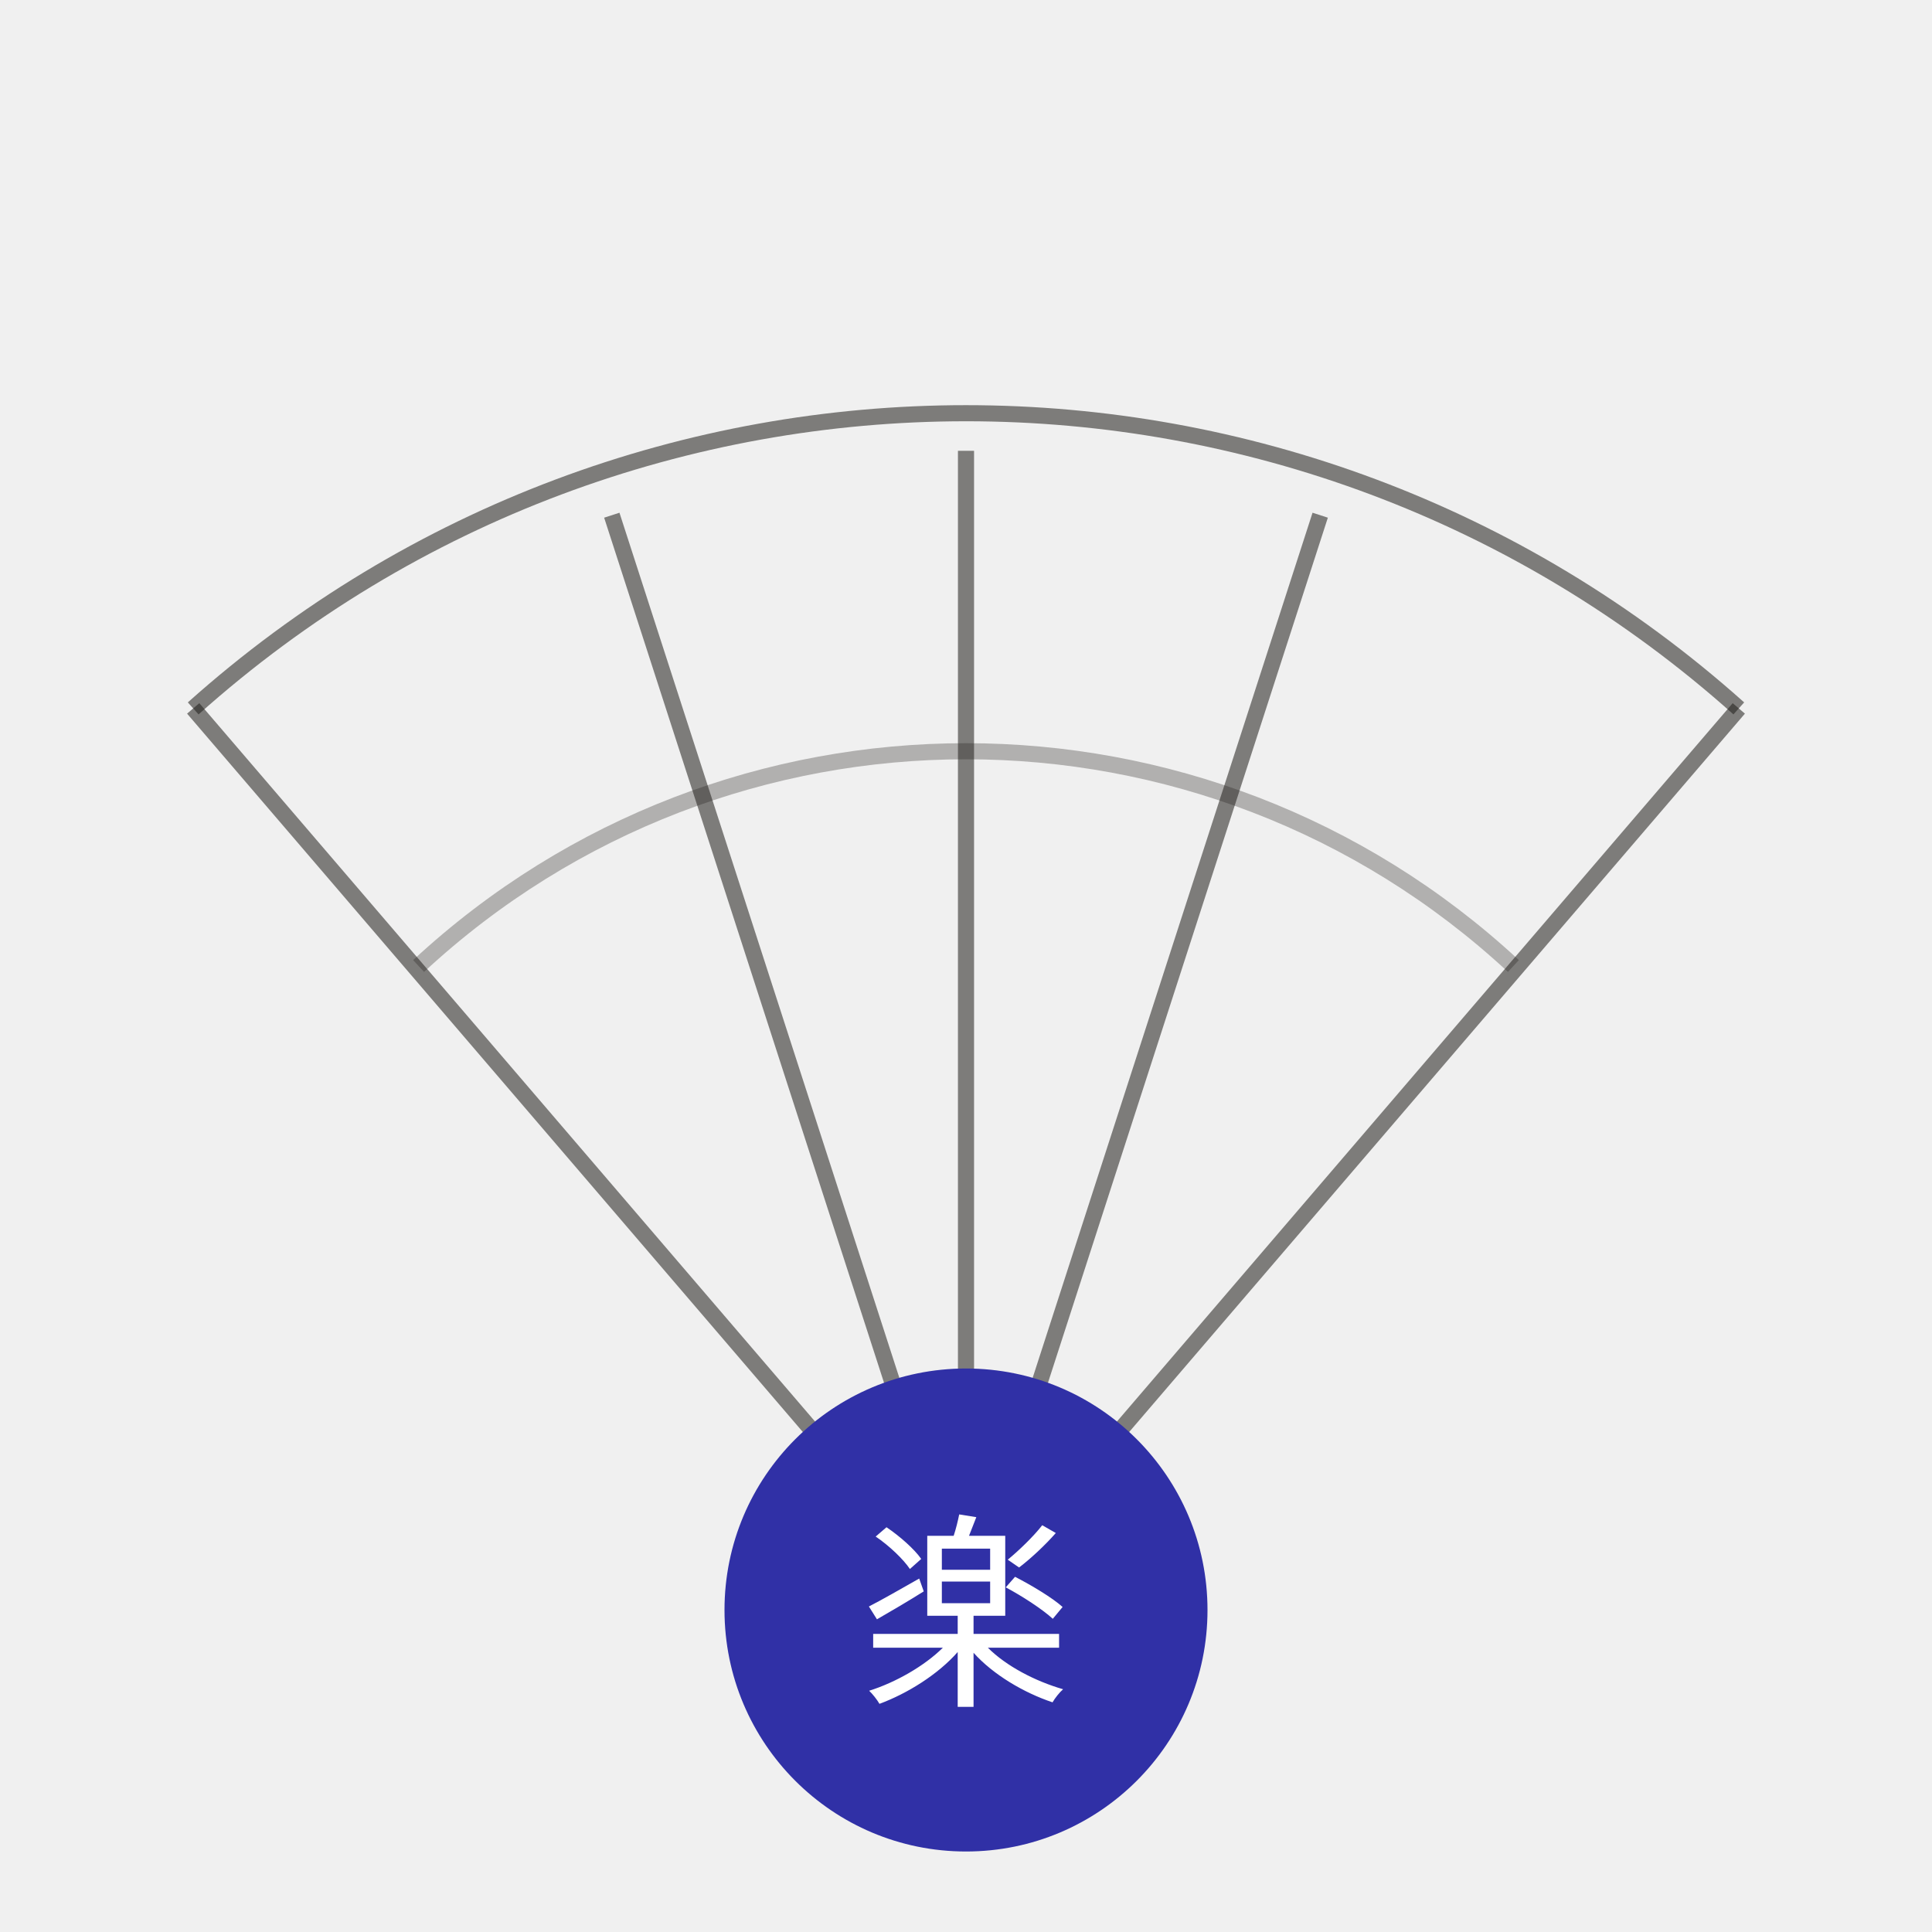
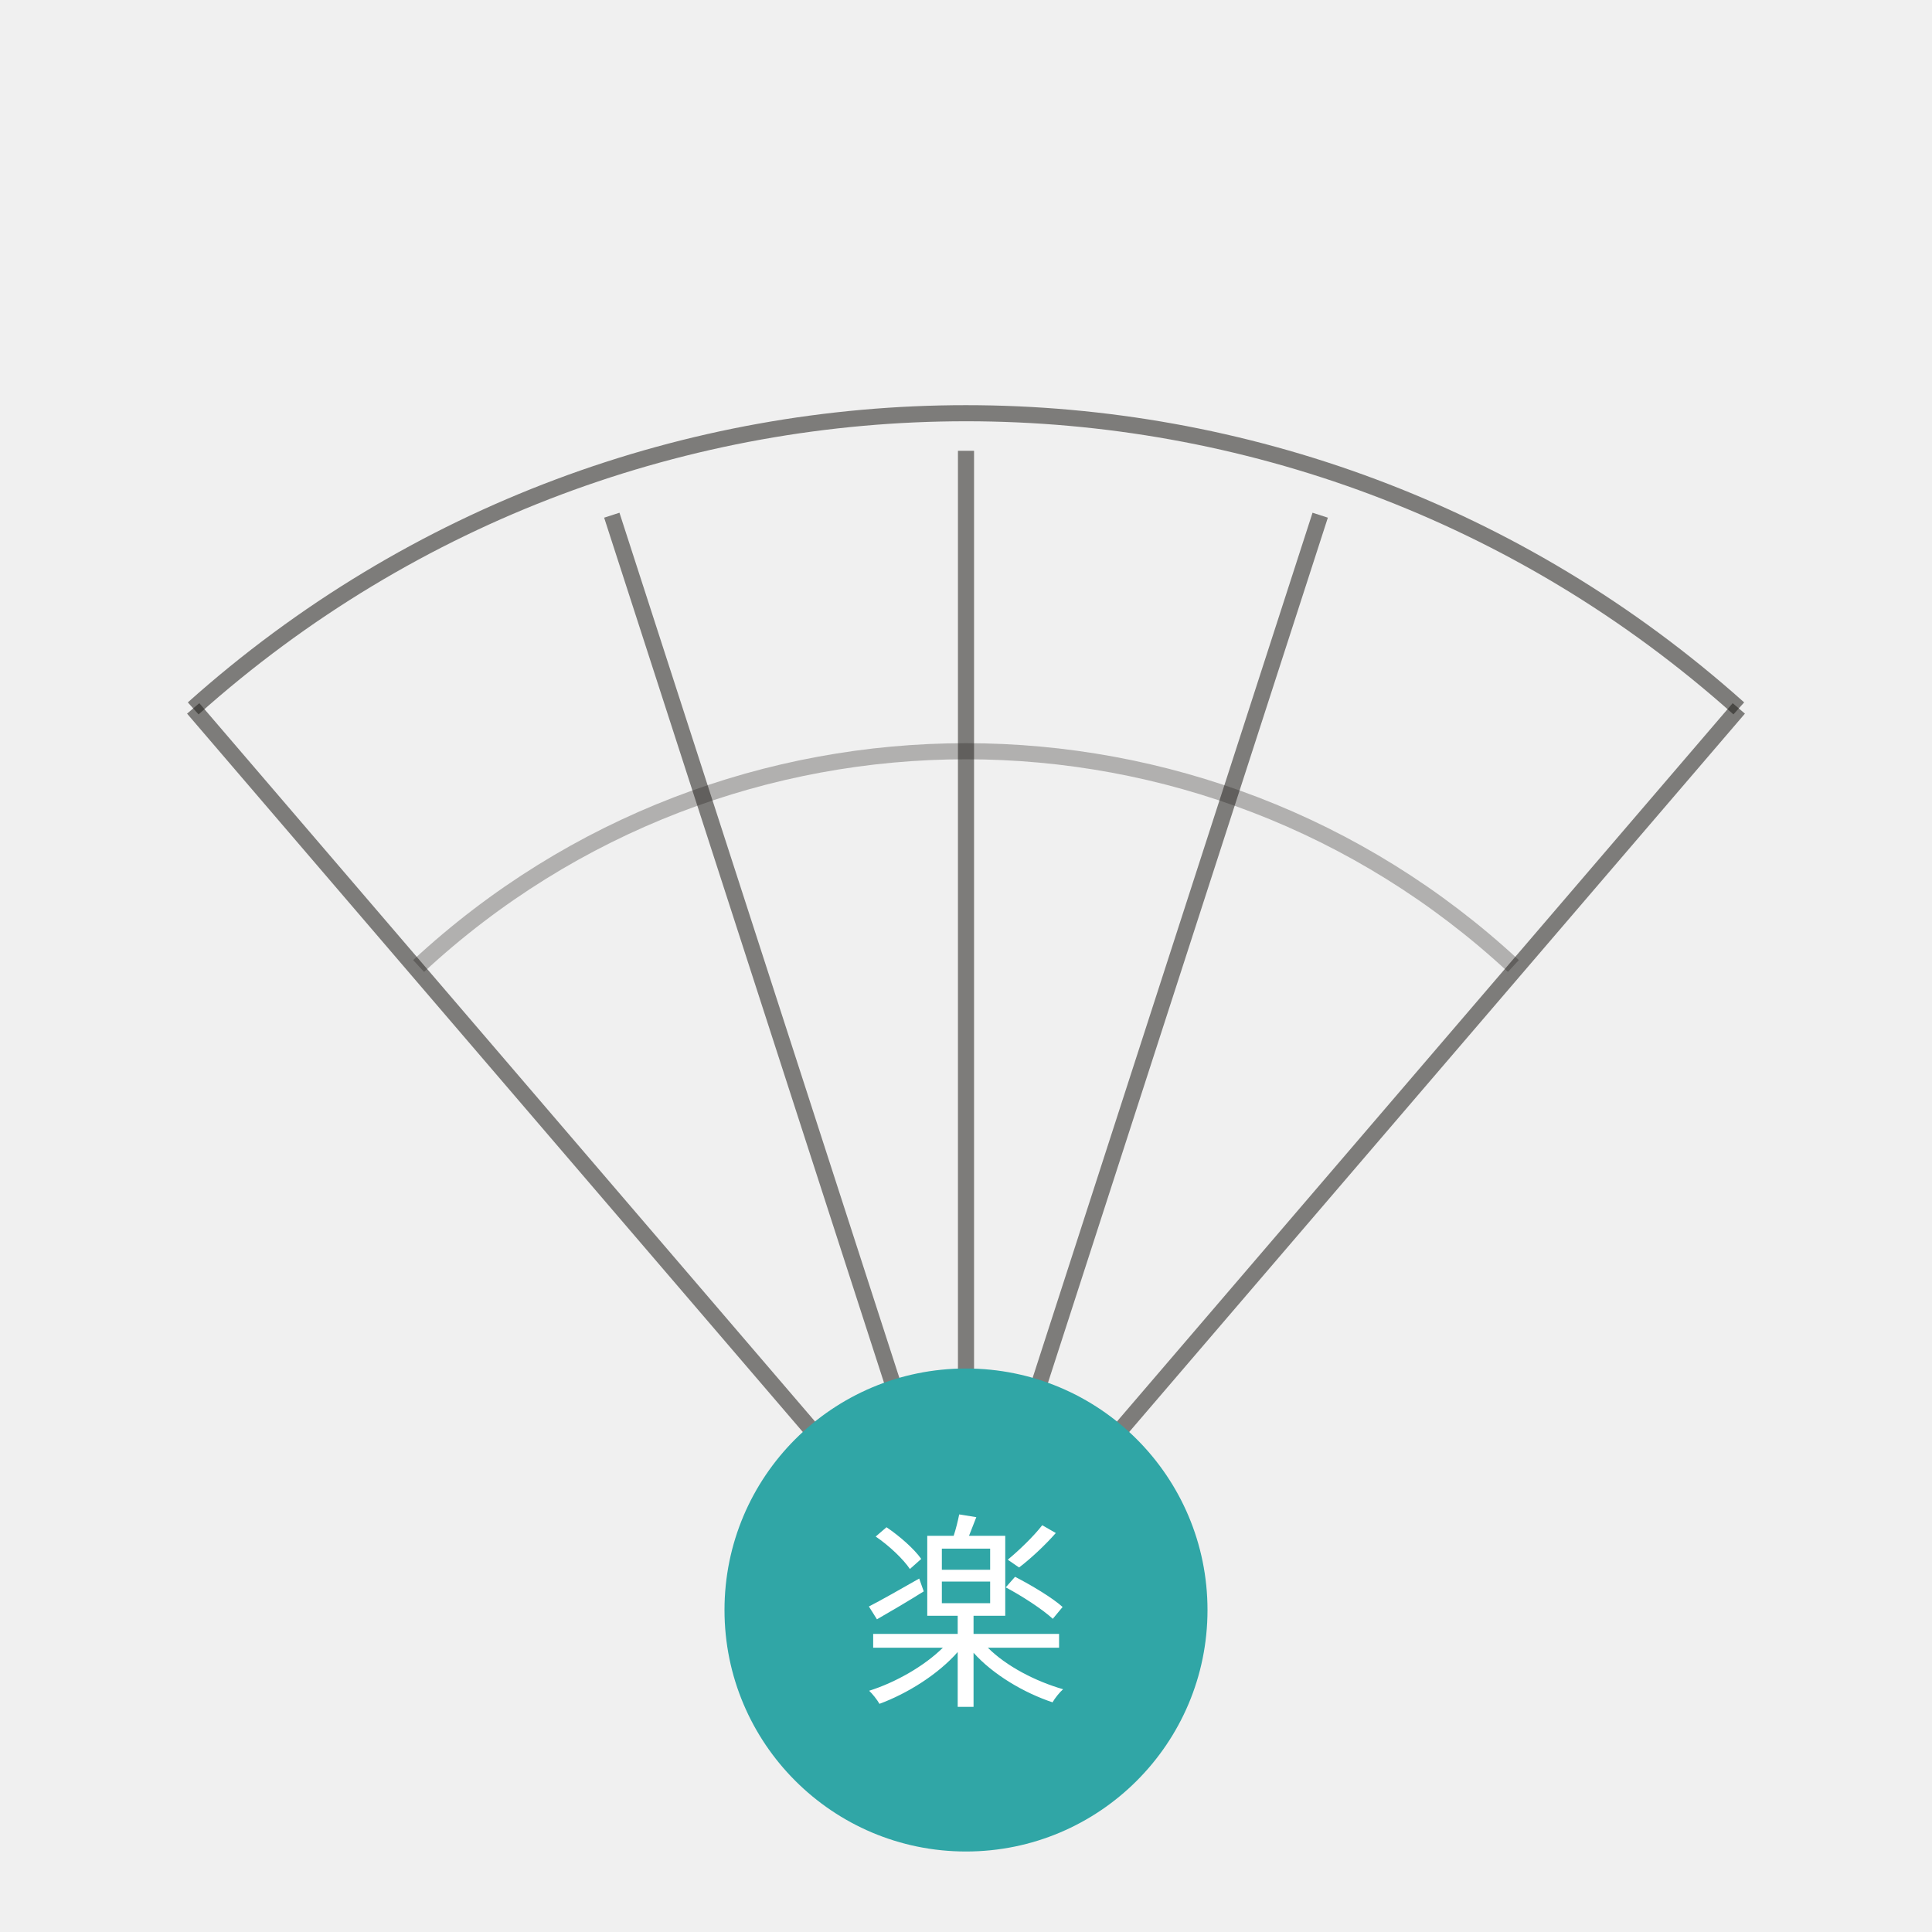
- <svg xmlns="http://www.w3.org/2000/svg" viewBox="0 0 120 120" width="120" height="120" role="img" data-surface="dgt" data-date="2026-09-12">
+ <svg xmlns="http://www.w3.org/2000/svg" viewBox="0 0 120 120" width="120" height="120" role="img" data-surface="dgt" data-date="2026-09-13">
  <g stroke="#1F1D1A" stroke-opacity="0.55" stroke-width="1" fill="none">
    <path d="M 60 100 L 12 44" />
    <path d="M 60 100 L 38 32" />
    <path d="M 60 100 L 60 28" />
    <path d="M 60 100 L 82 32" />
    <path d="M 60 100 L 108 44" />
    <path d="M 12 44 A 72 72 0 0 1 108 44" />
    <path d="M 26 60 A 50 50 0 0 1 94 60" stroke-opacity="0.3" />
  </g>
-   <circle id="keystone" cx="60" cy="100" r="15" fill="#3030A6" />
+   <circle id="keystone" cx="60" cy="100" r="15" fill="#30A6A6" />
  <text x="60" y="105" text-anchor="middle" font-family="serif" font-size="13" fill="#FFFFFF">楽</text>
</svg>
